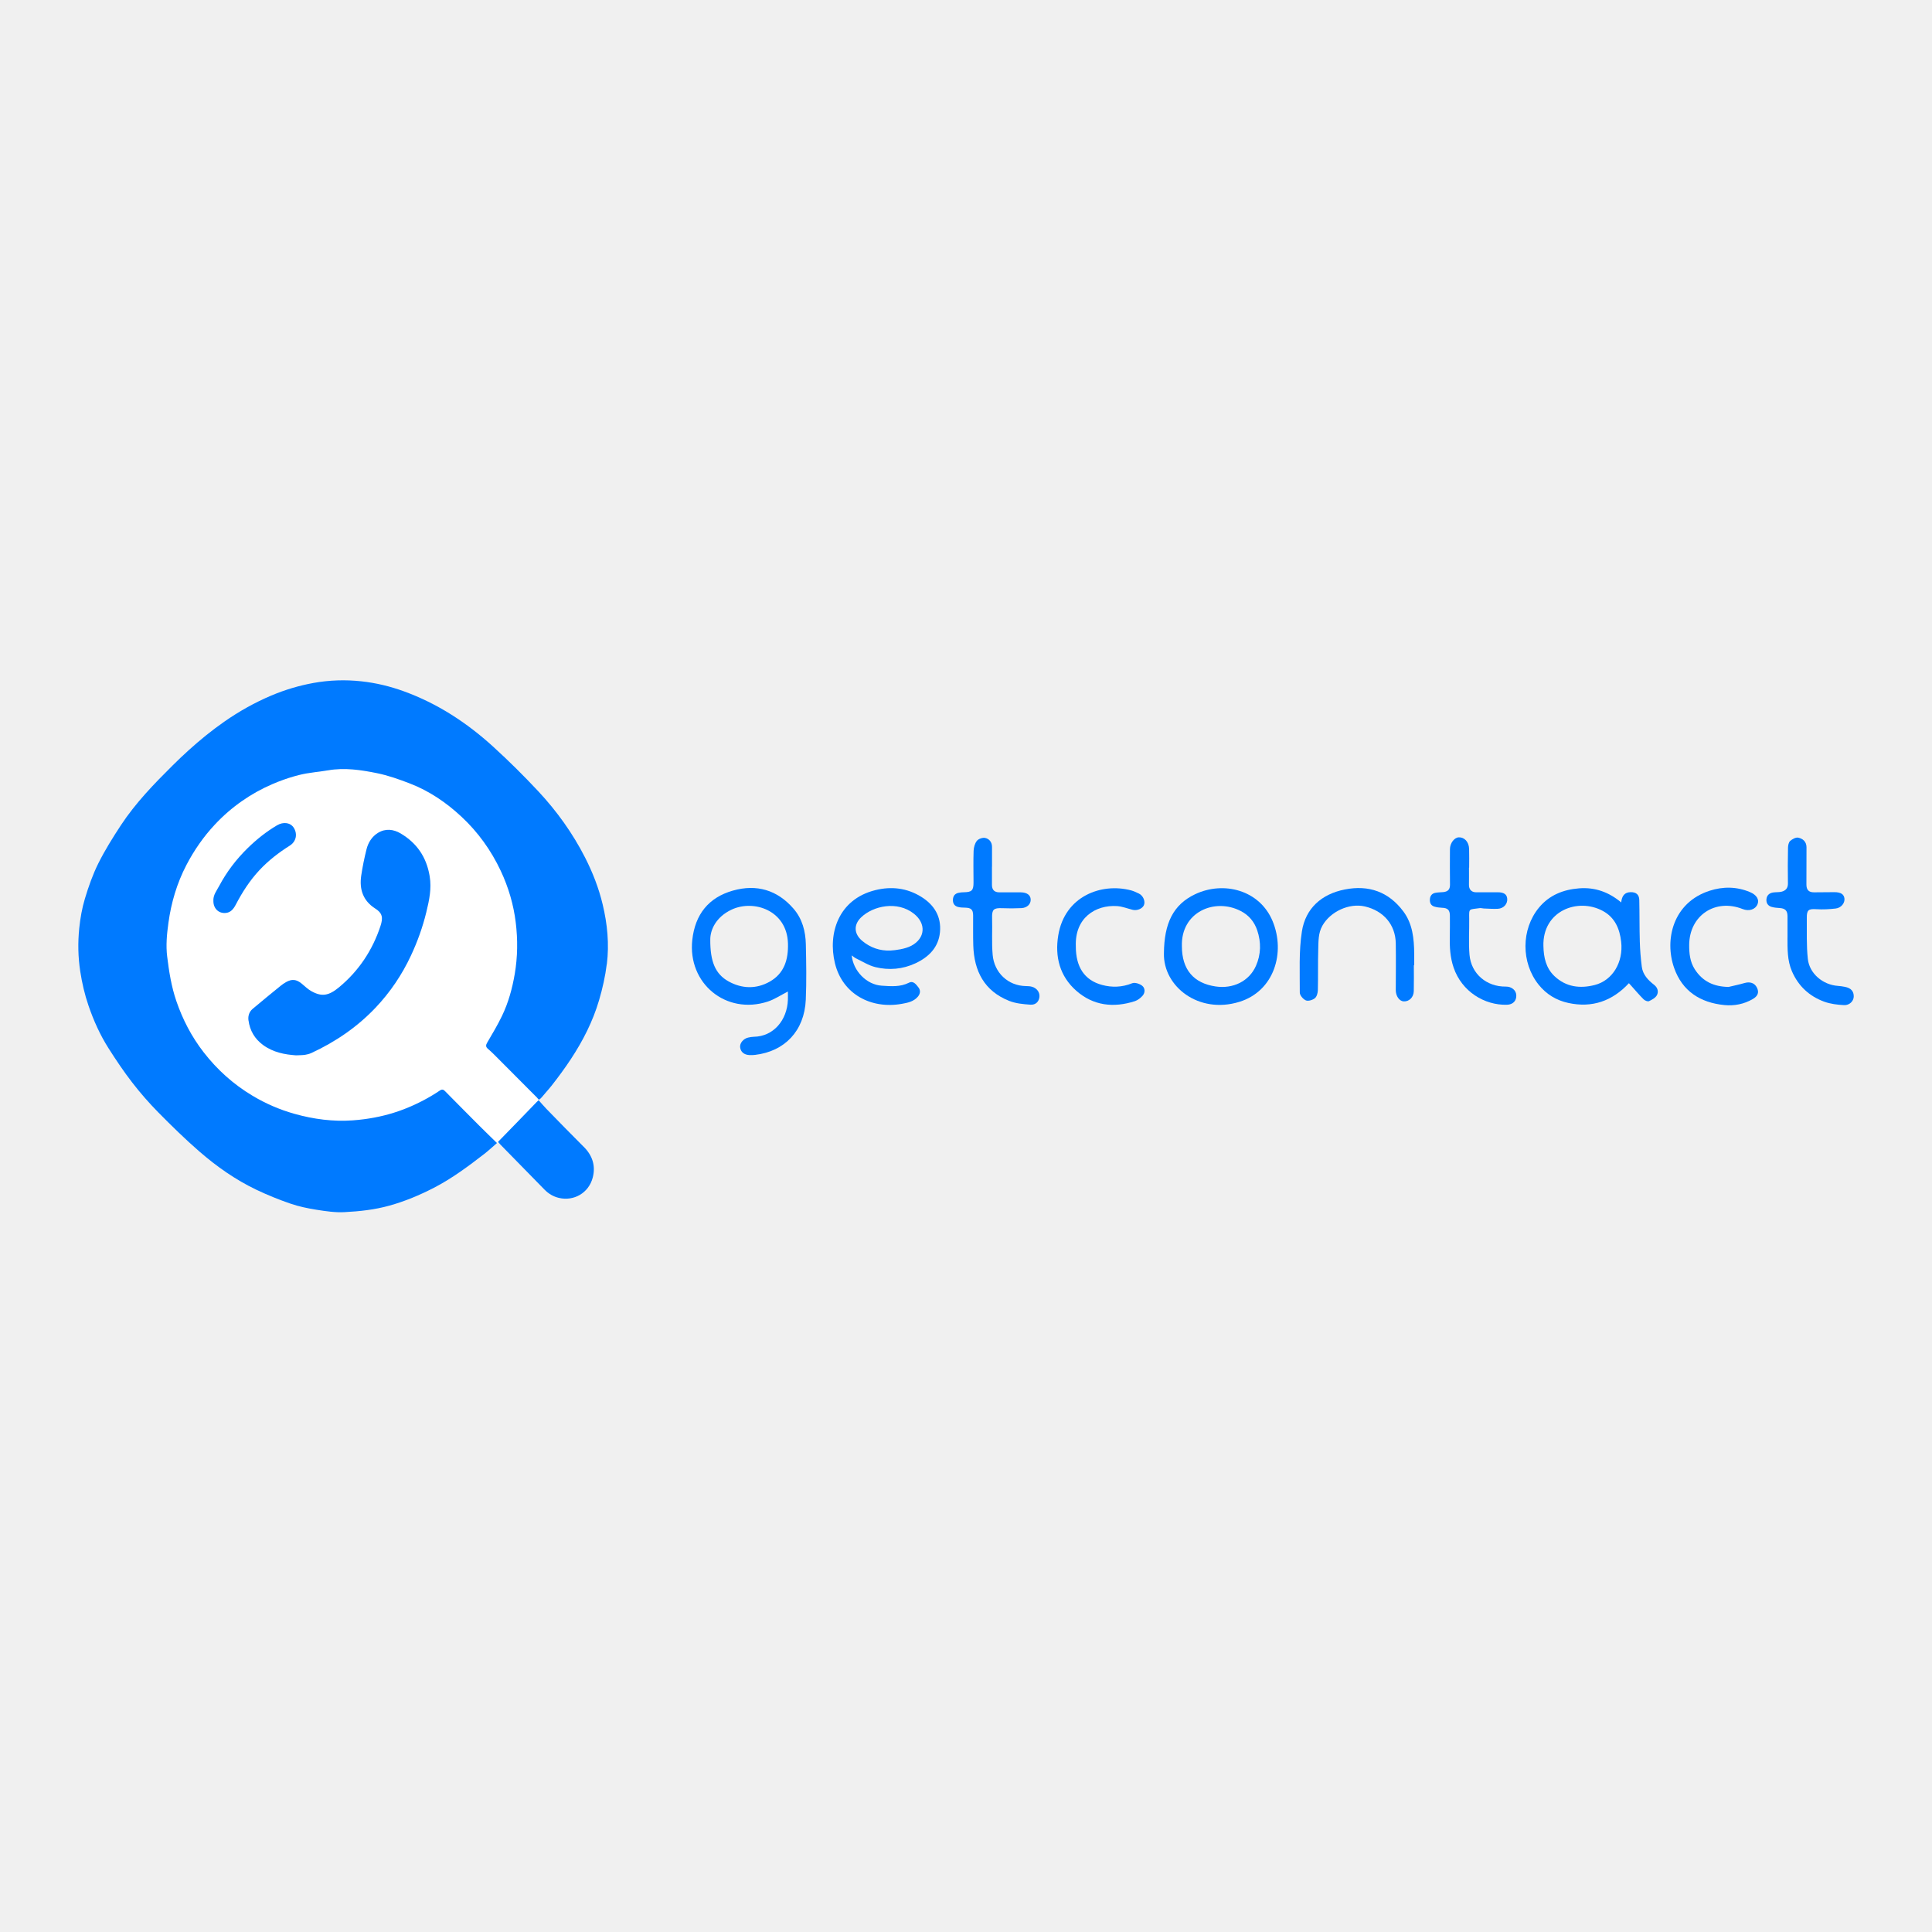
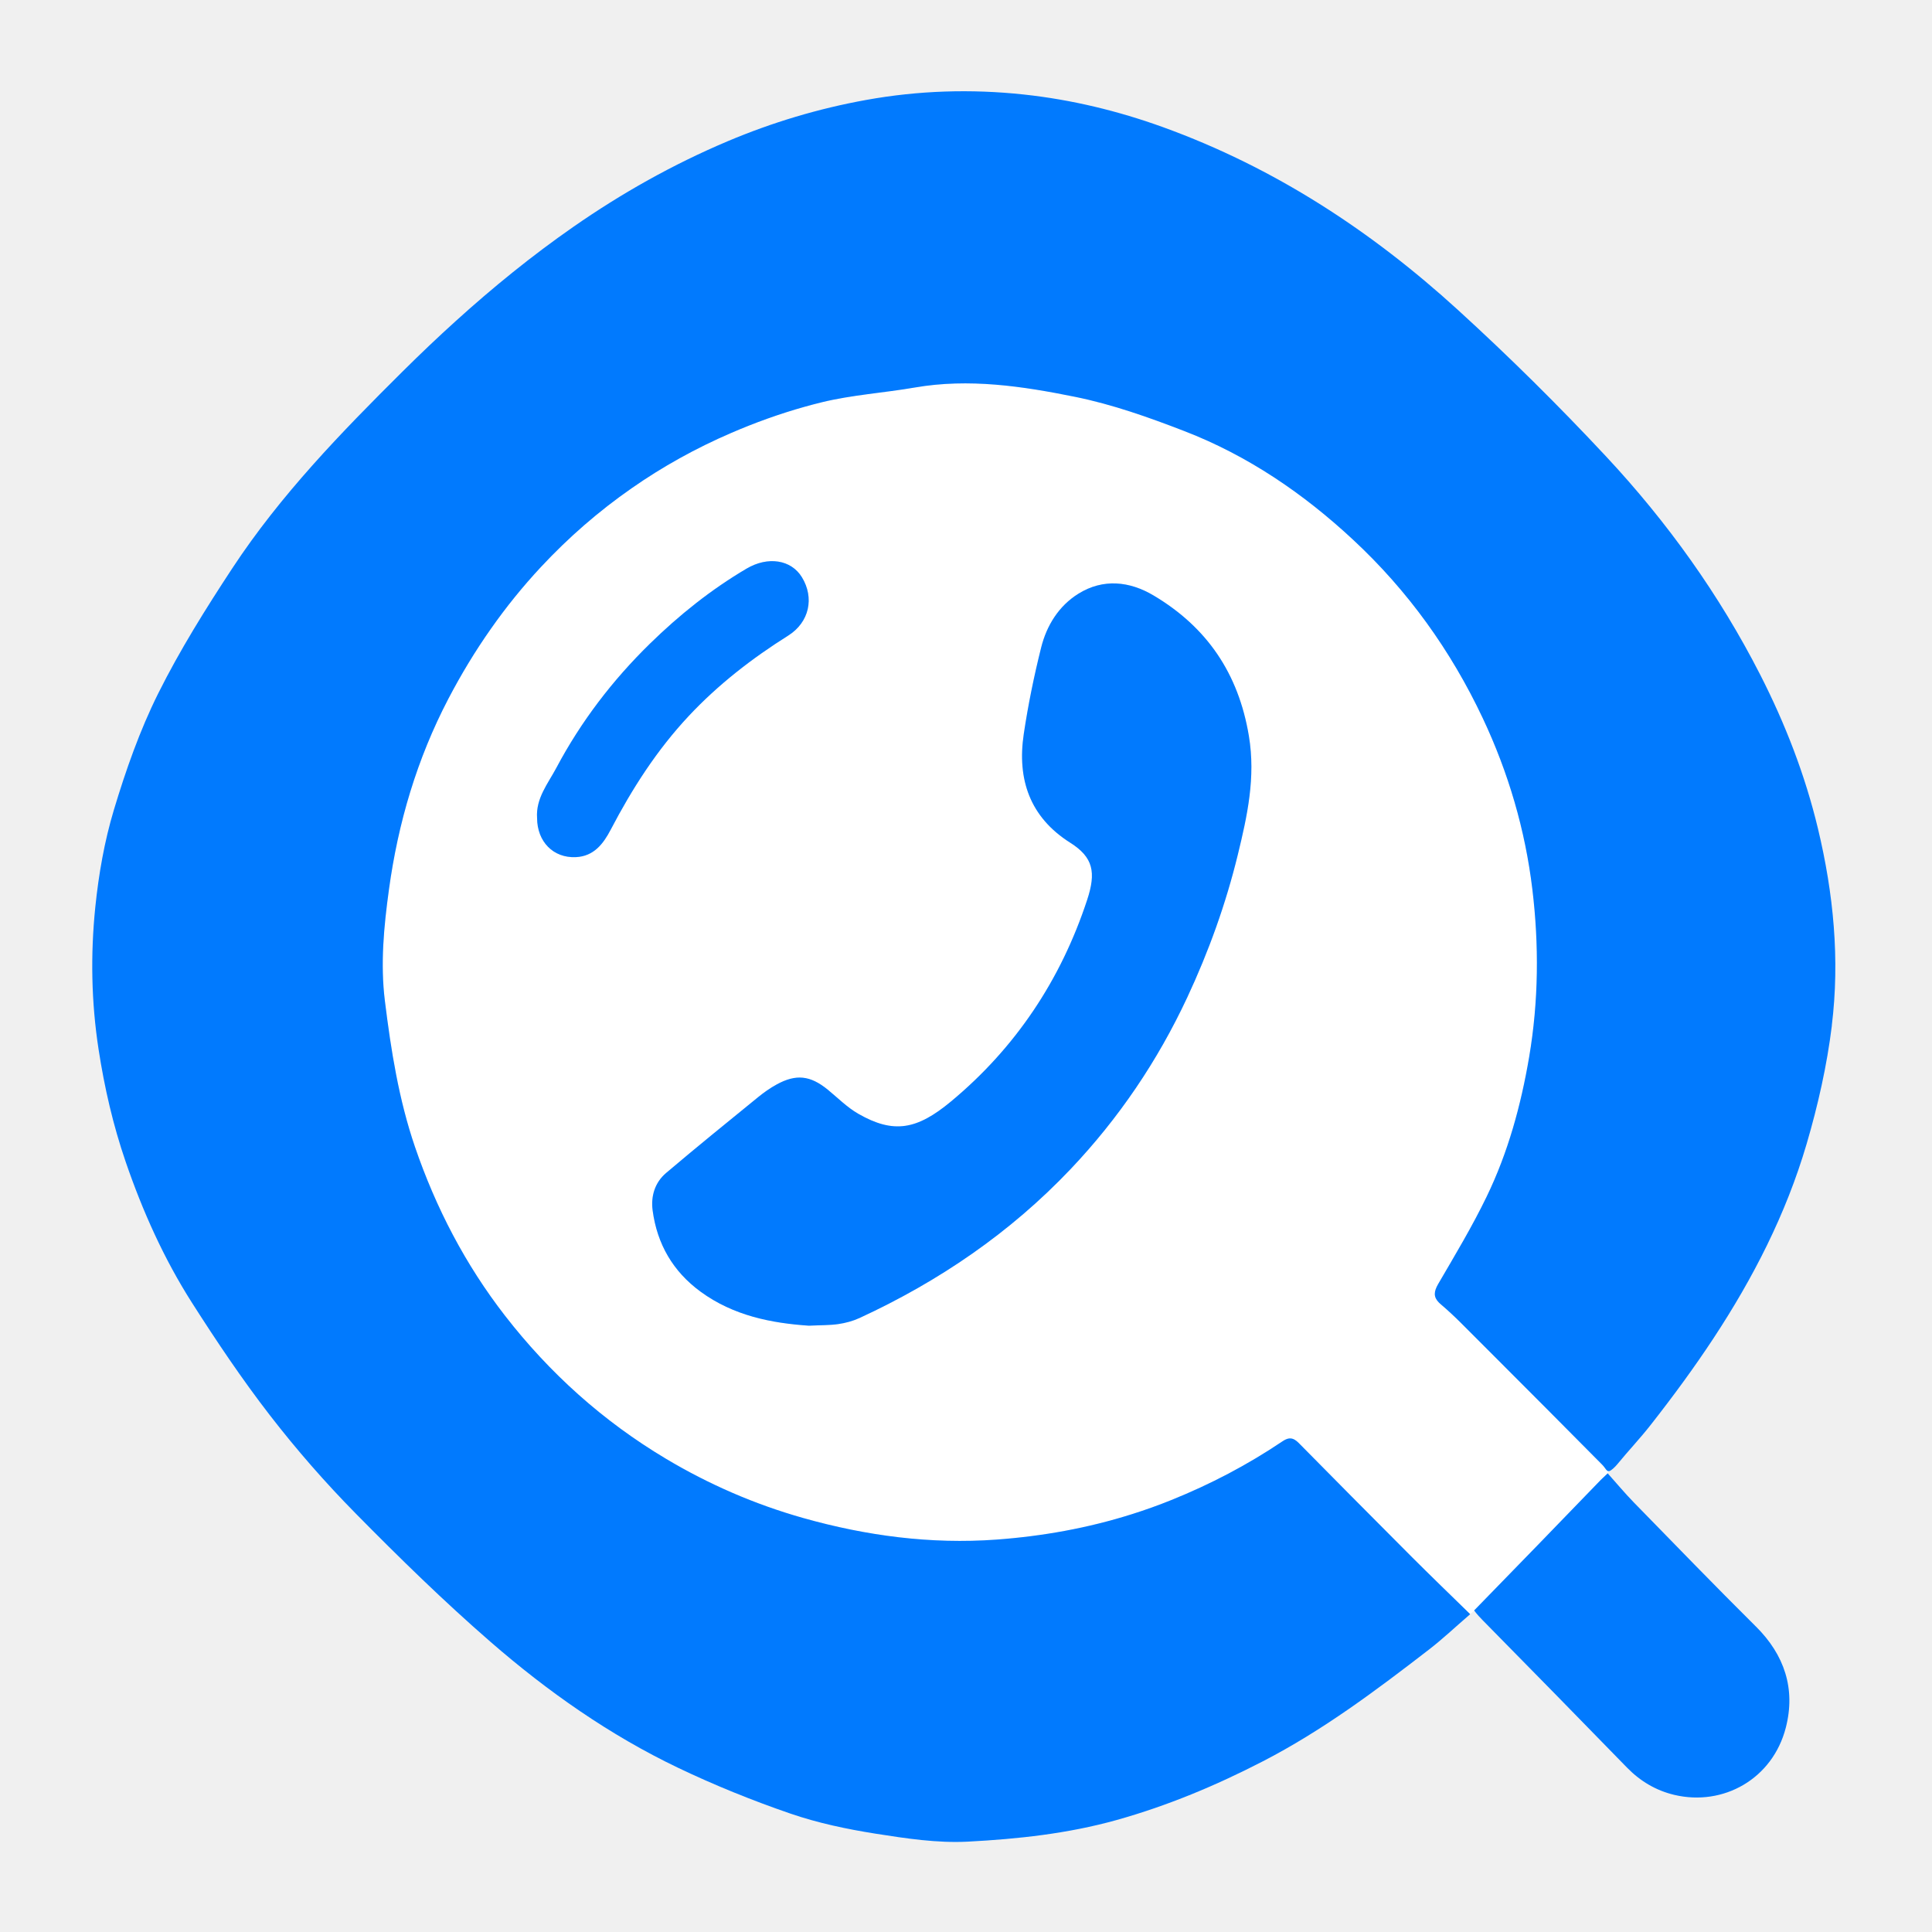
<svg xmlns="http://www.w3.org/2000/svg" id="Layer_1" data-name="Layer 1" viewBox="0 0 960 960">
  <defs>
    <style>
      .cls-1 {
-         fill: #fff;
+         fill: #017afe;
      }

      .cls-1, .cls-2 {
        stroke-width: 0px;
      }

      .cls-2 {
-         fill: #007aff;
+         fill: #fff;
      }
    </style>
  </defs>
+   <path class="cls-2" d="M796.09,727.76c-18.54-18.75-37.17-37.41-55.81-56.06-4.74-4.75-9.49-9.5-14.23-14.24-3.27-3.27-6.66-6.42-10.17-9.41-.31-.27-.6-.52-.86-.79-2.75-2.75-2.61-5.43-.4-9.23,8.36-14.33,16.94-28.61,24.15-43.53,10.57-21.88,16.96-45.16,21.05-69.19,4.72-27.81,4.95-55.74,1.6-83.49-3.55-29.46-11.88-57.86-24.59-84.86-15.87-33.7-37.26-63.46-64.47-88.76-24.66-22.95-52.3-41.81-83.84-53.99-17.66-6.83-35.77-13.26-54.25-17.01-26.17-5.31-52.76-9.31-79.72-4.64-15.42,2.67-31.2,3.65-46.34,7.36-2.8.69-5.6,1.42-8.39,2.21-12.46,3.49-24.74,7.92-36.58,13.04-17.53,7.56-34,16.71-49.37,27.44-16.25,11.3-31.29,24.36-45.07,39.13-9.04,9.7-17.31,19.93-24.85,30.68-7.81,11.09-14.84,22.73-21.19,34.88-15.58,29.87-24.94,61.55-29.49,94.75-2.52,18.34-4.3,36.79-2.01,55.29,3.04,24.59,6.91,49.06,14.97,72.6,10.37,30.28,24.99,58.37,44.65,83.74,22.23,28.67,48.77,52.49,79.91,71.09,21.47,12.83,44.2,22.7,68.35,29.53,31.41,8.86,63.34,13.07,95.83,10.73,23.04-1.68,45.62-5.73,67.57-12.68,6.56-2.07,13.06-4.39,19.5-6.99,19.46-7.84,37.86-17.49,55.23-29.18,2.47-1.67,4.3-1.87,6.19-.71.63.38,1.27.92,1.94,1.6,8.75,8.89,17.53,17.76,26.32,26.62,9.95,10.04,19.93,20.07,29.93,30.08,4.54,4.53,9.26,9.17,14.11,13.91,1.21,1.18,2.43,2.37,3.65,3.55,3.67,3.58,7.39,7.2,11.13,10.85,13.45-12.05,25.8-25.27,38.39-38.33,10.74-11.14,21.39-22.35,31.71-33.84-1.4.38-2.8-.37-4.57-2.14ZM286.11,425.91c-11.2.5-19.19-7.68-19.24-19.44-.68-9.79,5.41-17.09,9.59-24.95,12.21-23,27.9-43.51,46.48-61.68,14.55-14.23,30.41-26.92,48.02-37.3,10.61-6.25,22.16-4.48,27.51,4.29,6.26,10.22,3.72,22.37-6.84,29.01-18.08,11.37-34.79,24.34-49.42,39.95-15.78,16.85-28.09,36.05-38.74,56.44-3.68,7.05-8.4,13.27-17.36,13.67ZM615.06,424.72c-5.96,24.45-14.44,48.04-25.11,70.88-14.75,31.58-33.99,60.03-57.97,85.32-30.03,31.64-65.38,55.74-104.83,73.97-3.31,1.52-6.99,2.51-10.6,3.04-4.38.63-8.85.52-14.62.8-18.46-1.26-37.45-4.89-53.9-16.96-13.67-10.04-21.51-23.61-23.74-40.3-.96-7.12,1.14-13.92,6.68-18.62,15.06-12.78,30.43-25.22,45.75-37.7,2.85-2.32,5.91-4.48,9.13-6.25,9.72-5.35,16.79-4.52,25.44,2.53,5,4.09,9.65,8.82,15.19,12,17.58,10.07,29.13,7.94,46.03-6.09,32.11-26.66,54.63-60.47,67.69-100.19,4.5-13.66,3.08-21.14-8.42-28.41-20.12-12.73-26.45-31.56-23.07-54.08,2.15-14.4,5.09-28.73,8.62-42.86,2.74-11,8.77-20.73,18.52-26.79,12.27-7.64,25.44-6.22,37.35.87,26.56,15.78,42.22,38.8,47.37,69.85,3.42,20.55-.8,39.66-5.51,58.99Z" />
  <g>
-     <path class="cls-2" d="M391.53,492.66c-3.43,1.74-6.6,3.9-10.1,5.04-20.7,6.7-39.78-9.04-37.44-30.62,1.38-12.68,8.07-21.13,20.24-24.56,11.68-3.29,21.98-.34,30.06,8.99,4.39,5.06,5.99,11.27,6.13,17.77.2,9.15.37,18.33-.03,27.47-.67,15.51-10.51,25.68-25.14,27.41-.91.11-1.85.15-2.77.11-2.76-.11-4.47-1.57-4.72-3.94-.21-2.01,1.62-4.23,4.01-4.77.9-.2,1.83-.38,2.74-.39,9.9-.13,16.63-8.33,16.99-18.37.05-1.42,0-2.85,0-4.13ZM352.93,466.84c-.06,10.98,2.5,17.21,9.19,20.87,6.58,3.6,13.62,3.82,20.25.12,7.39-4.13,9.41-11.13,9.16-19.13-.51-16.34-16.96-21.87-27.97-16.73-7.94,3.71-10.64,10.22-10.63,14.86Z" />
-     <path class="cls-2" d="M805.56,448.42c.33-3.21,1.65-5.08,4.75-5.11,2.65-.03,4.18,1.2,4.24,3.88.16,6.89.06,13.79.26,20.68.12,4.18.46,8.36.99,12.51.51,3.92,3.11,6.64,6.09,8.95,1.83,1.43,2.32,3.42,1.44,5.13-.7,1.35-2.47,2.32-3.97,3.02-.62.29-2.03-.29-2.64-.9-2.18-2.17-4.16-4.53-6.22-6.82-.27-.3-.54-.6-1.1-1.22-8.24,8.88-18.25,12.39-30.08,9.83-5.94-1.28-10.93-4.3-14.76-9.06-8.79-10.93-8.77-27.56.16-38.34,5.12-6.19,12.04-8.94,19.9-9.56,7.82-.62,14.71,1.79,20.95,7ZM766.92,470.1c.11,5.62,1.25,10.93,5.5,14.95,5.73,5.41,12.68,6.27,20,4.39,8.89-2.28,14.28-11.33,13.13-21.49-.74-6.52-3.16-12.13-9.19-15.35-12.4-6.65-29.93-.03-29.45,17.5Z" />
-     <path class="cls-2" d="M423.21,474.73c.76,7.78,7.43,14.56,14.89,15.05,4.57.3,9.2.74,13.61-1.5,2.17-1.1,3.59.99,4.7,2.42,1.1,1.41.91,3.12-.39,4.61-2.11,2.41-5.01,2.97-7.9,3.49-15.27,2.73-29.51-4.8-33.25-20.2-3.59-14.78,1.72-31.76,20.09-36.3,7.99-1.98,15.71-1.08,22.83,3.34,6.48,4.03,9.99,9.84,9.28,17.5-.7,7.59-5.55,12.42-12.17,15.51-6.39,2.98-13.2,3.57-19.97,1.9-3.34-.83-6.4-2.81-9.56-4.32-.72-.34-1.33-.91-2.16-1.5ZM442.46,472.32c.07.22-.07-.22,0,0,2.47-.13,7.3-.75,10.36-2.37,7.01-3.72,7.48-11.06,1.28-15.95-8.25-6.5-20.19-3.92-26.18,1.8-3.9,3.73-3.58,8.33.59,11.78,4.02,3.32,8.69,4.95,13.95,4.74Z" />
-     <path class="cls-2" d="M578.35,473.67c.11-14.84,4.58-24.15,15.47-29.32,14.16-6.73,32.11-2.15,38.54,13.37,6.43,15.52.86,34.75-16.59,40.11-20.21,6.2-37.83-7.71-37.42-24.16ZM587.28,470.25c.02,11.47,5.77,18.3,16.76,19.92,8.68,1.28,16.64-2.6,20.02-10.21,2.54-5.72,2.65-11.75.64-17.71-1.43-4.23-4.13-7.47-8.12-9.54-12.98-6.77-29.9.49-29.3,17.54Z" />
-     <path class="cls-2" d="M702.53,479.65c0,4.29.08,8.58-.03,12.87-.08,3.08-2.35,5.23-5.04,5.06-2.17-.13-3.92-2.7-3.91-5.6.03-7.74.12-15.48,0-23.22-.14-9.26-6.05-16.21-15.39-18.36-7.75-1.78-17.13,2.54-21.09,9.6-2.09,3.72-1.92,7.8-2.04,11.8-.2,6.72-.02,13.46-.19,20.19-.04,1.39-.51,3.23-1.48,4.01-1.12.91-3.29,1.58-4.47,1.09-1.36-.57-3.04-2.53-3.03-3.87.05-10.16-.52-20.47,1.05-30.43,1.82-11.52,9.82-18.55,21.33-20.82,11.85-2.34,21.81,1.12,29.13,10.98,4.59,6.19,5.25,13.49,5.35,20.89.03,1.93,0,3.87,0,5.8h-.2Z" />
-     <path class="cls-2" d="M888.21,465.84c0-3.53.03-7.06,0-10.6-.03-2.79-1.2-3.89-4-4.05-1.32-.08-2.68-.2-3.95-.57-1.85-.54-2.71-1.98-2.52-3.87.2-1.92,1.46-2.99,3.3-3.28,1.4-.22,2.89-.05,4.24-.4,2.03-.52,3.18-1.78,3.13-4.15-.11-5.88-.07-11.77.04-17.66.02-1.17.31-2.71,1.08-3.4,1.05-.93,2.82-1.89,4.03-1.63,2.25.47,4.08,2,4.08,4.76-.01,6.14.01,12.28-.04,18.42-.03,2.73,1.11,4,3.82,3.98,3.36-.02,6.73-.08,10.09-.08,3.13,0,4.72,1.01,4.98,3.12.28,2.26-1.59,4.69-4.35,5.01-3.15.36-6.37.54-9.53.34-3.93-.25-4.86.31-4.82,4.32.07,6.8-.22,13.64.51,20.37.8,7.36,7.54,12.9,14.93,13.41,1.17.08,2.34.26,3.49.48,3.03.58,4.47,2.21,4.39,4.9-.07,2.17-2.09,4.32-4.83,4.18-3.32-.17-6.76-.59-9.86-1.72-7.41-2.72-12.84-7.74-16.03-15.13-2.33-5.41-2.18-11.09-2.2-16.77Z" />
-     <path class="cls-2" d="M729.93,431.13c0,2.86.04,5.72-.01,8.58-.04,2.13,1.2,3.62,3.38,3.65,3.62.05,7.24,0,10.85,0,3.15,0,4.62,1.02,4.79,3.27.19,2.53-1.78,4.78-4.63,4.94-2.34.13-4.7-.07-7.05-.15-.67-.02-1.36-.28-2-.18-5.5.82-5.29-.14-5.22,5.29.08,5.97-.36,11.97.15,17.89.82,9.48,8.51,15.93,18.05,15.81,2.86-.04,5.1,1.81,5.2,4.29.12,2.74-1.6,4.66-4.69,4.74-11.1.29-22.38-6.53-26.46-18.48-1.72-5.04-2.01-10.19-1.89-15.43.08-3.45.05-6.9.04-10.35-.01-2.85-1.11-3.85-3.98-3.94-1.23-.04-2.5-.21-3.68-.56-1.79-.53-2.42-1.91-2.27-3.73.14-1.76,1.08-2.83,2.76-3.14,1.23-.23,2.5-.23,3.75-.34,2.25-.19,3.51-1.17,3.47-3.67-.09-5.89-.04-11.78-.02-17.67.01-2.97,2.15-5.79,4.38-5.88,2.8-.12,5.02,2.24,5.14,5.7.11,3.11.02,6.23.02,9.34-.03,0-.06,0-.08,0Z" />
-     <path class="cls-2" d="M492.9,430.64c0,3.03-.01,6.06,0,9.08.01,2.45,1.2,3.66,3.69,3.68,3.53.03,7.07-.03,10.6,0,3.08.03,4.86,1.33,4.95,3.53.1,2.31-1.74,4.16-4.63,4.31-3.18.16-6.38.17-9.56.03-4.24-.18-5.09.68-4.98,4.81.17,6.13-.25,12.3.28,18.39.76,8.74,7.54,15.39,16.57,15.51,1,.01,2.03.07,2.99.34,2.43.68,3.92,2.81,3.68,5.04-.25,2.31-1.81,4.04-4.47,3.86-3.56-.24-7.31-.59-10.58-1.89-12.35-4.91-17.44-14.81-17.82-27.57-.15-4.96-.05-9.92-.08-14.89-.01-2.88-.98-3.79-3.98-3.86-1.17-.03-2.37-.05-3.48-.34-1.74-.45-2.63-1.66-2.58-3.54.05-1.85.91-3.04,2.69-3.47.89-.22,1.82-.29,2.74-.3,3.99-.07,4.82-.91,4.81-4.94-.01-5.22-.15-10.43.04-15.64.06-1.71.6-3.69,1.63-4.98.79-.99,2.83-1.7,4.09-1.44,2.03.42,3.42,2.09,3.43,4.43.02,3.28,0,6.56,0,9.84h-.02Z" />
-     <path class="cls-2" d="M858.93,490.4c2.65-.64,5.33-1.19,7.95-1.95,2.69-.78,5.02,0,6.14,2.32,1.09,2.26.6,4.1-2.11,5.67-4.32,2.51-9.17,3.46-14.09,2.97-11.94-1.19-20.91-6.87-24.98-18.53-4.87-13.96-.54-32.4,17.65-38.27,6.67-2.16,13.42-2.1,20,.64,3.39,1.41,4.8,3.75,3.79,6.12-1.1,2.58-4.24,3.57-7.37,2.33-13.61-5.39-26.45,3.19-26.56,17.79-.03,4.24.39,8.41,2.76,12.12,3.91,6.11,9.56,8.69,16.82,8.79Z" />
-     <path class="cls-2" d="M534.57,470.23c-.01,10.27,4.27,16.8,12.99,19.17,5.01,1.36,10.02,1.19,15.02-.83,1.3-.53,3.66.23,4.91,1.2,1.54,1.2,1.64,3.42.25,5-1.01,1.15-2.4,2.24-3.83,2.7-10.58,3.42-20.66,2.27-29.1-5.16-8.21-7.22-10.72-16.89-8.97-27.53,3.22-19.53,21.48-26.24,36.14-22.37,1.37.36,2.68.99,3.96,1.61,2.09,1.02,3.27,3.84,2.48,5.72-.75,1.78-3.4,2.89-5.61,2.34-2.59-.64-5.15-1.68-7.76-1.85-10.71-.69-21.07,5.88-20.47,20Z" />
-   </g>
-   <path class="cls-1" d="M266.82,545.37c-5.63-5.7-11.29-11.37-16.96-17.03-1.44-1.44-2.88-2.89-4.32-4.33-.99-.99-2.02-1.95-3.09-2.86-.09-.08-.18-.16-.26-.24-.84-.84-.79-1.65-.12-2.8,2.54-4.35,5.15-8.69,7.34-13.23,3.21-6.65,5.15-13.72,6.39-21.02,1.43-8.45,1.51-16.93.49-25.37-1.08-8.95-3.61-17.58-7.47-25.78-4.82-10.24-11.32-19.28-19.59-26.97-7.49-6.97-15.89-12.7-25.47-16.4-5.37-2.08-10.87-4.03-16.48-5.17-7.95-1.61-16.03-2.83-24.22-1.41-4.68.81-9.48,1.11-14.08,2.24-.85.21-1.7.43-2.55.67-3.79,1.06-7.52,2.41-11.11,3.96-5.33,2.3-10.33,5.08-15,8.34-4.94,3.43-9.51,7.4-13.69,11.89-2.75,2.95-5.26,6.05-7.55,9.32-2.37,3.37-4.51,6.9-6.44,10.6-4.73,9.07-7.58,18.7-8.96,28.79-.77,5.57-1.31,11.18-.61,16.8.92,7.47,2.1,14.91,4.55,22.06,3.15,9.2,7.59,17.73,13.57,25.44,6.75,8.71,14.82,15.95,24.28,21.6,6.52,3.9,13.43,6.9,20.77,8.97,9.54,2.69,19.25,3.97,29.12,3.26,7-.51,13.86-1.74,20.53-3.85,1.99-.63,3.97-1.33,5.93-2.12,5.91-2.38,11.5-5.32,16.78-8.87.75-.51,1.31-.57,1.88-.22.19.11.38.28.59.49,2.66,2.7,5.33,5.4,8,8.09,3.02,3.05,6.05,6.1,9.09,9.14,1.38,1.38,2.81,2.79,4.29,4.23.37.36.74.72,1.11,1.08,1.11,1.09,2.24,2.19,3.38,3.3,4.09-3.66,7.84-7.68,11.66-11.65,3.26-3.38,6.5-6.79,9.63-10.28-.43.11-.85-.11-1.39-.65ZM111.87,453.66c-3.4.15-5.83-2.33-5.84-5.91-.21-2.97,1.64-5.19,2.91-7.58,3.71-6.99,8.48-13.22,14.12-18.74,4.42-4.32,9.24-8.18,14.59-11.33,3.22-1.9,6.73-1.36,8.36,1.3,1.9,3.1,1.13,6.8-2.08,8.81-5.49,3.46-10.57,7.39-15.01,12.14-4.8,5.12-8.53,10.95-11.77,17.15-1.12,2.14-2.55,4.03-5.27,4.15ZM211.82,453.3c-1.81,7.43-4.39,14.6-7.63,21.53-4.48,9.59-10.33,18.24-17.61,25.92-9.13,9.61-19.86,16.93-31.85,22.48-1.01.46-2.12.76-3.22.92-1.33.19-2.69.16-4.44.24-5.61-.38-11.38-1.48-16.38-5.15-4.15-3.05-6.54-7.17-7.21-12.24-.29-2.16.35-4.23,2.03-5.66,4.58-3.88,9.25-7.66,13.9-11.45.87-.71,1.8-1.36,2.77-1.9,2.95-1.63,5.1-1.37,7.73.77,1.52,1.24,2.93,2.68,4.62,3.64,5.34,3.06,8.85,2.41,13.98-1.85,9.76-8.1,16.6-18.37,20.57-30.44,1.37-4.15.93-6.42-2.56-8.63-6.11-3.87-8.04-9.59-7.01-16.43.65-4.37,1.55-8.73,2.62-13.02.83-3.34,2.67-6.3,5.63-8.14,3.73-2.32,7.73-1.89,11.35.26,8.07,4.8,12.83,11.79,14.39,21.22,1.04,6.24-.24,12.05-1.67,17.92Z" />
-   <g>
-     <path class="cls-2" d="M290.02,569.8c4.33,4.3,6.03,9.43,4.52,15.28-1.99,7.75-9.44,11.9-16.83,10.15-2.75-.65-5.13-2.05-7.15-4.12-7.25-7.45-14.53-14.88-21.82-22.28-.9-.92-1.26-1.45-1.26-1.45,6-6.13,13.11-13.49,19.07-19.66.2-.21.41-.39,1.09-1.04,1.37,1.53,2.6,3.01,3.93,4.38,6.12,6.27,12.22,12.57,18.43,18.74Z" />
-     <path class="cls-2" d="M301.5,479.08c-.74,6.03-2.1,12.06-3.82,17.9-1.56,5.31-3.58,10.38-5.96,15.25-4.72,9.69-10.86,18.6-17.59,27.17-1.59,2.03-3.38,3.91-5.01,5.91-.33.4-.92.96-1.21,1.04-.43.11-.56-.44-1.09-.98-5.63-5.7-11.29-11.37-16.96-17.03-1.44-1.44-2.88-2.89-4.32-4.33-.99-.99-2.02-1.95-3.09-2.86-.09-.08-.18-.16-.26-.24-.84-.84-.79-1.65-.12-2.8,2.54-4.35,5.15-8.69,7.34-13.23,3.21-6.65,5.15-13.72,6.39-21.02,1.43-8.45,1.51-16.93.49-25.37-1.08-8.95-3.61-17.58-7.47-25.78-4.82-10.24-11.32-19.28-19.59-26.97-7.49-6.97-15.89-12.7-25.47-16.4-5.37-2.08-10.87-4.03-16.48-5.17-7.95-1.61-16.03-2.83-24.22-1.41-4.68.81-9.48,1.11-14.08,2.24-.85.21-1.7.43-2.55.67-3.79,1.06-7.52,2.41-11.11,3.96-5.33,2.3-10.33,5.08-15,8.34-4.94,3.43-9.51,7.4-13.69,11.89-2.75,2.95-5.26,6.05-7.55,9.32-2.37,3.37-4.51,6.9-6.44,10.6-4.73,9.07-7.58,18.7-8.96,28.79-.77,5.57-1.31,11.18-.61,16.8.92,7.47,2.1,14.91,4.55,22.06,3.15,9.2,7.59,17.73,13.57,25.44,6.75,8.71,14.82,15.95,24.28,21.6,6.52,3.9,13.43,6.9,20.77,8.97,9.54,2.69,19.25,3.97,29.12,3.26,7-.51,13.86-1.74,20.53-3.85,1.99-.63,3.97-1.33,5.93-2.12,5.91-2.38,11.5-5.32,16.78-8.87.75-.51,1.31-.57,1.88-.22.19.11.38.28.59.49,2.66,2.7,5.33,5.4,8,8.09,3.02,3.05,6.05,6.1,9.09,9.14,1.38,1.38,2.81,2.79,4.29,4.23.37.36.74.72,1.11,1.08,1.11,1.09,2.24,2.19,3.38,3.3-2.31,1.99-4.18,3.77-6.22,5.34-8,6.18-16.09,12.24-25.11,16.89-7.07,3.65-14.37,6.71-22.08,8.86-7.37,2.06-14.89,2.86-22.42,3.25-4.61.24-9.31-.48-13.9-1.2-4.36-.69-8.74-1.61-12.91-3.04-5.76-1.98-11.44-4.28-16.93-6.9-10.33-4.94-19.68-11.51-28.29-18.99-7.07-6.14-13.79-12.72-20.37-19.39-4.6-4.67-8.95-9.64-12.96-14.83-4.22-5.45-8.08-11.2-11.78-17.02-4.23-6.64-7.45-13.82-10-21.27-1.89-5.51-3.2-11.17-4.09-16.96-1.11-7.18-1.23-14.35-.5-21.5.51-4.94,1.38-9.93,2.81-14.68,1.8-5.99,3.9-11.97,6.68-17.55,3.27-6.55,7.18-12.81,11.21-18.94,7.26-11.03,16.41-20.47,25.75-29.74,2.61-2.59,5.26-5.12,7.98-7.57,5.61-5.08,11.48-9.85,17.7-14.18,7.33-5.11,15.1-9.47,23.35-12.96,6.74-2.84,13.69-4.92,20.88-6.23,7.9-1.43,15.88-1.68,23.81-.82,7.18.77,14.21,2.46,21.06,4.94,16.77,6.08,31.39,15.64,44.47,27.56,7.75,7.07,15.24,14.48,22.4,22.15,9.22,9.88,17.08,20.84,23.24,32.92,3.78,7.41,6.78,15.11,8.73,23.24,2.36,9.82,3.32,19.75,2.09,29.73Z" />
-     <path class="cls-2" d="M128.92,432.36c-4.8,5.12-8.53,10.95-11.77,17.15-1.12,2.14-2.55,4.03-5.27,4.15-3.4.15-5.83-2.33-5.84-5.91-.21-2.97,1.64-5.19,2.91-7.58,3.71-6.99,8.48-13.22,14.12-18.74,4.42-4.32,9.24-8.18,14.59-11.33,3.22-1.9,6.73-1.36,8.36,1.3,1.9,3.1,1.13,6.8-2.08,8.81-5.49,3.46-10.57,7.39-15.01,12.14Z" />
-     <path class="cls-2" d="M123.47,507c-.29-2.16.35-4.23,2.03-5.66,4.58-3.88,9.25-7.66,13.9-11.45.87-.71,1.8-1.36,2.77-1.9,2.95-1.63,5.1-1.37,7.73.77,1.52,1.24,2.93,2.68,4.62,3.64,5.34,3.06,8.85,2.41,13.98-1.85,9.76-8.1,16.6-18.37,20.57-30.44,1.37-4.15.93-6.42-2.56-8.63-6.11-3.87-8.04-9.59-7.01-16.43.65-4.37,1.55-8.73,2.62-13.02.83-3.34,2.67-6.3,5.63-8.14,3.73-2.32,7.73-1.89,11.35.26,8.07,4.8,12.83,11.79,14.39,21.22,1.04,6.24-.24,12.05-1.67,17.92-1.81,7.43-4.39,14.6-7.63,21.53-4.48,9.59-10.33,18.24-17.61,25.92-9.13,9.61-19.86,16.93-31.85,22.48-1.01.46-2.12.76-3.22.92-1.33.19-2.69.16-4.44.24-5.61-.38-11.38-1.48-16.38-5.15-4.15-3.05-6.54-7.17-7.21-12.24Z" />
+     <path class="cls-1" d="M872.47,808.17c14.24,14.14,19.85,31.04,14.89,50.29-6.57,25.51-31.08,39.17-55.39,33.41-9.06-2.15-16.88-6.75-23.52-13.56-23.86-24.52-47.82-48.96-71.83-73.34-2.97-3.01-4.13-4.76-4.13-4.76,19.74-20.18,43.14-44.39,62.77-64.7.65-.67,1.36-1.29,3.6-3.41,4.51,5.03,8.54,9.9,12.94,14.41,20.14,20.63,40.21,41.36,60.66,61.67Z" />
+     <path class="cls-1" d="M910.24,509.58c-2.43,19.86-6.91,39.69-12.56,58.9-5.14,17.48-11.8,34.15-19.63,50.18-15.55,31.88-35.74,61.23-57.89,89.44-5.24,6.69-11.12,12.87-16.51,19.46-1.08,1.32-3.01,3.17-3.97,3.42-1.4.38-1.83-1.44-3.6-3.22-18.54-18.75-37.17-37.41-55.81-56.06-4.74-4.75-9.49-9.5-14.23-14.24-3.27-3.27-6.66-6.42-10.17-9.41-.31-.27-.6-.52-.86-.79-2.75-2.75-2.61-5.43-.4-9.23,8.36-14.33,16.94-28.61,24.15-43.53,10.57-21.88,16.96-45.16,21.05-69.19,4.72-27.81,4.95-55.74,1.6-83.49-3.55-29.46-11.88-57.86-24.59-84.86-15.87-33.7-37.26-63.46-64.47-88.76-24.66-22.95-52.3-41.81-83.84-53.99-17.66-6.83-35.77-13.26-54.25-17.01-26.17-5.31-52.76-9.31-79.72-4.64-15.42,2.67-31.2,3.65-46.34,7.36-2.8.69-5.6,1.42-8.39,2.21-12.46,3.49-24.74,7.92-36.58,13.04-17.53,7.56-34,16.71-49.37,27.44-16.25,11.3-31.29,24.36-45.07,39.13-9.04,9.7-17.31,19.93-24.85,30.68-7.81,11.09-14.84,22.73-21.19,34.88-15.58,29.87-24.94,61.55-29.49,94.75-2.52,18.34-4.3,36.79-2.01,55.29,3.04,24.59,6.91,49.06,14.97,72.6,10.37,30.28,24.99,58.37,44.65,83.74,22.23,28.67,48.77,52.49,79.91,71.09,21.47,12.83,44.2,22.7,68.35,29.53,31.41,8.86,63.34,13.07,95.83,10.73,23.04-1.68,45.62-5.73,67.57-12.68,6.56-2.07,13.06-4.39,19.5-6.99,19.46-7.84,37.86-17.49,55.23-29.18,2.47-1.67,4.3-1.87,6.19-.71.63.38,1.27.92,1.94,1.6,8.75,8.89,17.53,17.76,26.32,26.62,9.95,10.04,19.93,20.07,29.93,30.08,4.54,4.53,9.26,9.17,14.11,13.91,1.21,1.18,2.42,2.37,3.65,3.55,3.67,3.58,7.39,7.2,11.13,10.85-7.6,6.55-13.76,12.4-20.46,17.56-26.34,20.34-52.97,40.3-82.65,55.59-23.28,12.01-47.31,22.07-72.69,29.16-24.25,6.76-49.01,9.41-73.81,10.71-15.16.79-30.65-1.57-45.75-3.94-14.35-2.27-28.78-5.3-42.49-10.02-18.95-6.52-37.65-14.07-55.74-22.73-34-16.26-64.77-37.88-93.11-62.5-23.27-20.22-45.4-41.85-67.04-63.82-15.15-15.37-29.45-31.74-42.65-48.81-13.88-17.94-26.58-36.87-38.78-56-13.93-21.85-24.51-45.5-32.92-70-6.23-18.14-10.52-36.75-13.45-55.81-3.64-23.63-4.04-47.23-1.63-70.78,1.67-16.26,4.53-32.68,9.24-48.31,5.93-19.7,12.84-39.4,21.99-57.77,10.75-21.56,23.64-42.17,36.9-62.33,23.9-36.31,54.01-67.38,84.76-97.89,8.59-8.52,17.32-16.84,26.26-24.91,18.46-16.72,37.78-32.41,58.27-46.68,24.14-16.81,49.69-31.17,76.84-42.64,22.17-9.36,45.05-16.21,68.73-20.49,26-4.71,52.27-5.52,78.36-2.71,23.63,2.54,46.76,8.11,69.31,16.27,55.2,20,103.32,51.47,146.36,90.72,25.52,23.27,50.16,47.65,73.72,72.91,30.35,32.53,56.21,68.6,76.51,108.35,12.44,24.38,22.3,49.74,28.72,76.51,7.75,32.33,10.92,65,6.88,97.87Z" />
+     <path class="cls-1" d="M342.21,355.8c-15.78,16.85-28.09,36.05-38.74,56.44-3.68,7.05-8.4,13.27-17.36,13.67-11.2.5-19.19-7.68-19.24-19.44-.68-9.79,5.41-17.09,9.59-24.95,12.21-23,27.9-43.51,46.48-61.68,14.55-14.23,30.41-26.92,48.02-37.3,10.61-6.25,22.16-4.48,27.51,4.29,6.26,10.22,3.72,22.37-6.84,29.01-18.08,11.37-34.79,24.34-49.42,39.95Z" />
+     <path class="cls-1" d="M324.29,601.47c-.96-7.12,1.14-13.92,6.68-18.62,15.06-12.78,30.43-25.22,45.75-37.7,2.85-2.32,5.91-4.48,9.13-6.25,9.72-5.35,16.79-4.52,25.44,2.53,5,4.09,9.65,8.82,15.19,12,17.58,10.07,29.13,7.94,46.03-6.09,32.11-26.66,54.63-60.47,67.69-100.19,4.5-13.66,3.08-21.14-8.42-28.41-20.12-12.73-26.45-31.56-23.07-54.08,2.15-14.4,5.09-28.73,8.62-42.86,2.74-11,8.77-20.73,18.52-26.79,12.27-7.64,25.44-6.22,37.35.87,26.56,15.78,42.22,38.8,47.37,69.85,3.42,20.55-.8,39.66-5.51,58.99-5.96,24.45-14.44,48.04-25.11,70.88-14.75,31.58-33.99,60.03-57.97,85.32-30.03,31.64-65.38,55.74-104.83,73.97-3.31,1.52-6.99,2.51-10.6,3.04-4.38.63-8.85.52-14.62.8-18.46-1.26-37.45-4.89-53.9-16.96-13.67-10.04-21.51-23.61-23.74-40.3Z" />
  </g>
</svg>
